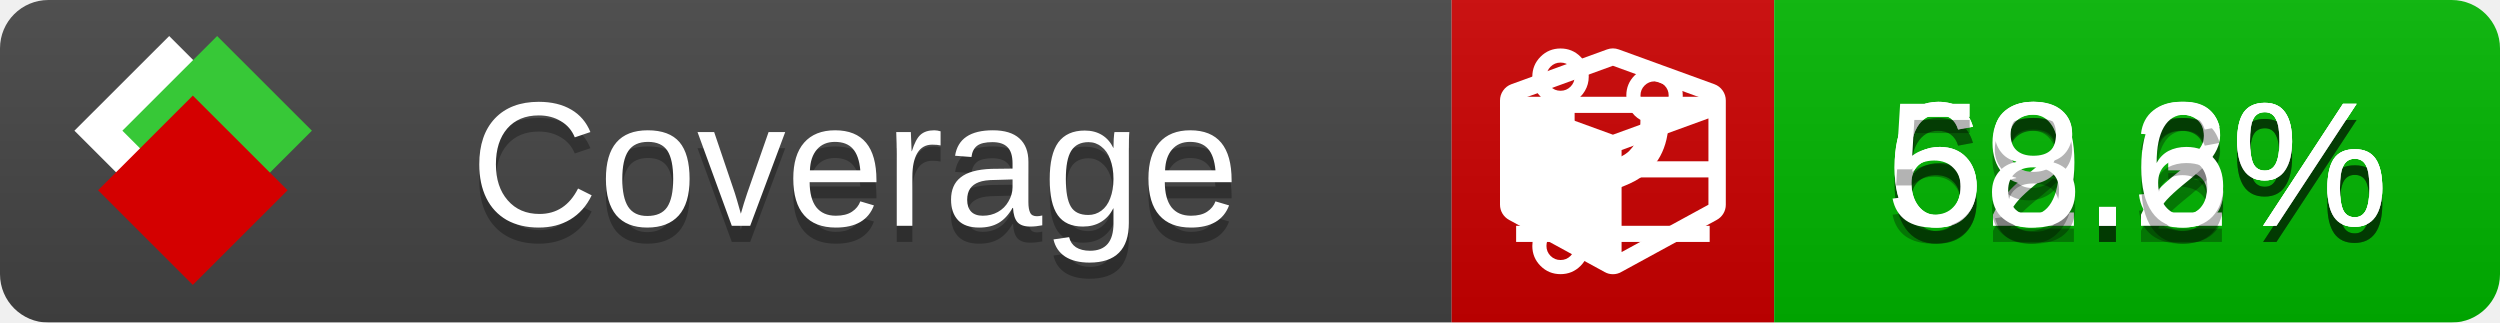
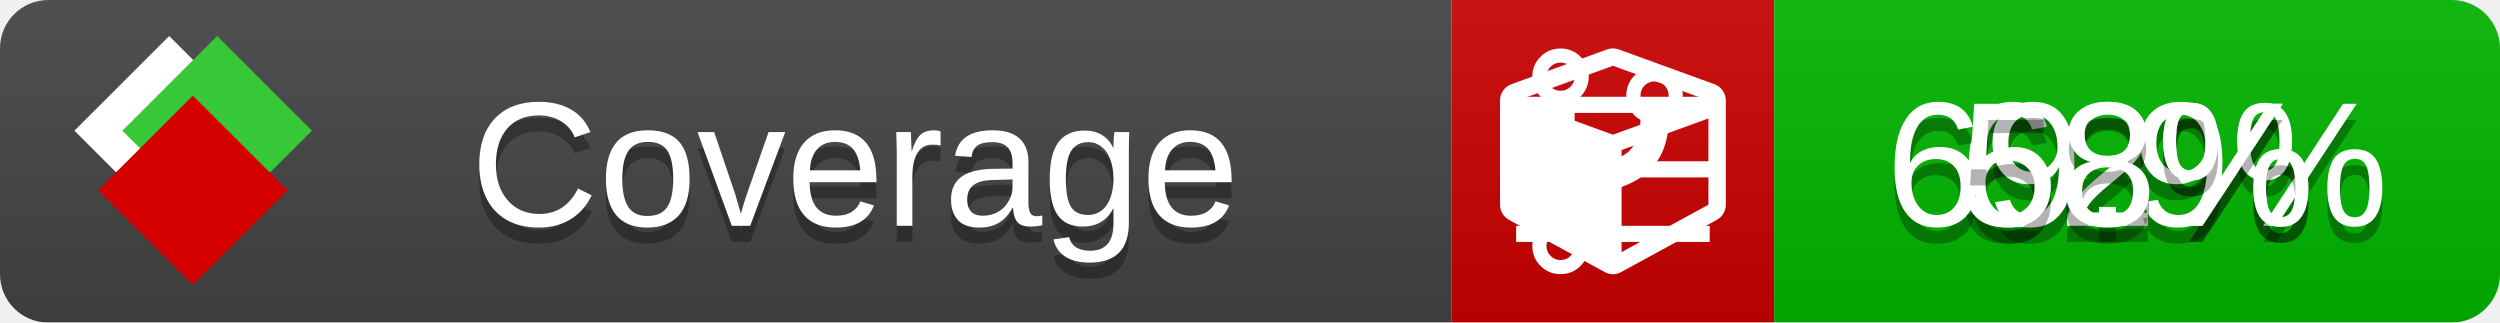
<svg xmlns="http://www.w3.org/2000/svg" xmlns:xlink="http://www.w3.org/1999/xlink" width="155" height="20">
  <style type="text/css">
          
            @keyframes fade1 {
                0% { visibility: visible; opacity: 1; }
               27% { visibility: visible; opacity: 1; }
               33% { visibility: hidden; opacity: 0; }
               60% { visibility: hidden; opacity: 0; }
               66% { visibility: hidden; opacity: 0; }
               93% { visibility: hidden; opacity: 0; }
              100% { visibility: visible; opacity: 1; }
            }
            @keyframes fade2 {
                0% { visibility: hidden; opacity: 0; }
               27% { visibility: hidden; opacity: 0; }
               33% { visibility: visible; opacity: 1; }
               60% { visibility: visible; opacity: 1; }
               66% { visibility: hidden; opacity: 0; }
               93% { visibility: hidden; opacity: 0; }
              100% { visibility: hidden; opacity: 0; }
            }
            @keyframes fade3 {
                0% { visibility: hidden; opacity: 0; }
               27% { visibility: hidden; opacity: 0; }
               33% { visibility: hidden; opacity: 0; }
               60% { visibility: hidden; opacity: 0; }
               66% { visibility: visible; opacity: 1; }
               93% { visibility: visible; opacity: 1; }
              100% { visibility: hidden; opacity: 0; }
            }
            .linecoverage {
                animation-duration: 15s;
                animation-name: fade1;
                animation-iteration-count: infinite;
            }
            .branchcoverage {
                animation-duration: 15s;
                animation-name: fade2;
                animation-iteration-count: infinite;
            }
            .methodcoverage {
                animation-duration: 15s;
                animation-name: fade3;
                animation-iteration-count: infinite;
            }
          
    </style>
  <defs>
    <linearGradient id="gradient" x2="0" y2="100%">
      <stop offset="0" stop-color="#bbb" stop-opacity=".1" />
      <stop offset="1" stop-opacity=".1" />
    </linearGradient>
    <linearGradient id="c">
      <stop offset="0" stop-color="#d40000" />
      <stop offset="1" stop-color="#ff2a2a" />
    </linearGradient>
    <linearGradient id="a">
      <stop offset="0" stop-color="#e0e0de" />
      <stop offset="1" stop-color="#fff" />
    </linearGradient>
    <linearGradient id="b">
      <stop offset="0" stop-color="#37c837" />
      <stop offset="1" stop-color="#217821" />
    </linearGradient>
    <linearGradient xlink:href="#a" id="e" x1="106.44" x2="69.96" y1="-11.96" y2="-46.84" gradientTransform="matrix(-.8426 -.00045 -.00045 -.8426 -94.27 -75.82)" gradientUnits="userSpaceOnUse" />
    <linearGradient xlink:href="#b" id="f" x1="56.19" x2="77.97" y1="-23.45" y2="10.62" gradientTransform="matrix(.8426 .00045 .00045 .8426 94.27 75.82)" gradientUnits="userSpaceOnUse" />
    <linearGradient xlink:href="#c" id="g" x1="79.98" x2="132.9" y1="10.79" y2="10.79" gradientTransform="matrix(.8426 .00045 .00045 .8426 94.27 75.82)" gradientUnits="userSpaceOnUse" />
    <mask id="mask">
      <rect width="155" height="20" rx="3" fill="#fff" />
    </mask>
    <g id="icon" transform="matrix(.04486 0 0 .04481 -.48 -.63)">
      <rect width="52.92" height="52.92" x="-109.72" y="-27.13" fill="url(#e)" transform="rotate(-135)" />
      <rect width="52.92" height="52.92" x="70.19" y="-39.18" fill="url(#f)" transform="rotate(45)" />
      <rect width="52.92" height="52.92" x="80.05" y="-15.74" fill="url(#g)" transform="rotate(45)" />
    </g>
  </defs>
  <g mask="url(#mask)">
    <rect x="0" y="0" width="90" height="20" fill="#444" />
    <rect x="90" y="0" width="20" height="20" fill="#c00" />
    <rect x="110" y="0" width="45" height="20" fill="#00B600" />
    <rect x="0" y="0" width="155" height="20" fill="url(#gradient)" />
  </g>
  <g>
    <path class="linecoverage" stroke="#fff" d="M94 6.5 h12 M94 10.5 h12 M94 14.5 h12" />
    <path class="branchcoverage" fill="#fff" d="m 97.628,15.247 q 0,-0.364 -0.255,-0.619 -0.255,-0.255 -0.619,-0.255 -0.364,0 -0.619,0.255 -0.255,0.255 -0.255,0.619 0,0.364 0.255,0.619 0.255,0.255 0.619,0.255 0.364,0 0.619,-0.255 0.255,-0.255 0.255,-0.619 z m 0,-10.493 q 0,-0.364 -0.255,-0.619 -0.255,-0.255 -0.619,-0.255 -0.364,0 -0.619,0.255 -0.255,0.255 -0.255,0.619 0,0.364 0.255,0.619 0.255,0.255 0.619,0.255 0.364,0 0.619,-0.255 0.255,-0.255 0.255,-0.619 z m 5.83,1.166 q 0,-0.364 -0.255,-0.619 -0.255,-0.255 -0.619,-0.255 -0.364,0 -0.619,0.255 -0.255,0.255 -0.255,0.619 0,0.364 0.255,0.619 0.255,0.255 0.619,0.255 0.364,0 0.619,-0.255 0.255,-0.255 0.255,-0.619 z m 0.874,0 q 0,0.474 -0.237,0.879 -0.237,0.405 -0.638,0.633 -0.018,2.614 -2.059,3.771 -0.619,0.346 -1.849,0.738 -1.166,0.364 -1.544,0.647 -0.378,0.282 -0.378,0.911 l 0,0.237 q 0.401,0.228 0.638,0.633 0.237,0.405 0.237,0.879 0,0.729 -0.51,1.239 -0.51,0.51 -1.239,0.51 -0.729,0 -1.239,-0.51 -0.51,-0.51 -0.51,-1.239 0,-0.474 0.237,-0.879 0.237,-0.405 0.638,-0.633 l 0,-7.469 q -0.401,-0.228 -0.638,-0.633 -0.237,-0.405 -0.237,-0.879 0,-0.729 0.51,-1.239 0.51,-0.51 1.239,-0.51 0.729,0 1.239,0.51 0.51,0.51 0.51,1.239 0,0.474 -0.237,0.879 -0.237,0.405 -0.638,0.633 l 0,4.527 q 0.492,-0.237 1.403,-0.519 0.501,-0.155 0.797,-0.269 0.296,-0.114 0.642,-0.282 0.346,-0.169 0.537,-0.36 0.191,-0.191 0.369,-0.465 0.178,-0.273 0.255,-0.633 0.077,-0.36 0.077,-0.833 -0.401,-0.228 -0.638,-0.633 -0.237,-0.405 -0.237,-0.879 0,-0.729 0.51,-1.239 0.51,-0.51 1.239,-0.51 0.729,0 1.239,0.51 0.51,0.51 0.51,1.239 z" />
    <path class="methodcoverage" fill="#fff" d="m 100.538,15.629 5.385,-2.936 v -5.351 l -5.385,1.96 z M 100,8.351 105.873,6.214 100,4.077 94.127,6.214 Z m 7,-2.12 v 6.462 q 0,0.294 -0.151,0.547 -0.151,0.252 -0.412,0.395 l -5.923,3.231 q -0.236,0.135 -0.513,0.135 -0.278,0 -0.513,-0.135 l -5.923,-3.231 Q 93.303,13.492 93.151,13.239 93,12.987 93,12.692 v -6.462 q 0,-0.337 0.194,-0.614 0.194,-0.278 0.513,-0.395 l 5.923,-2.154 q 0.185,-0.067 0.37,-0.067 0.185,0 0.37,0.067 l 5.923,2.154 q 0.32,0.118 0.513,0.395 Q 107,5.894 107,6.231 Z" />
  </g>
  <g fill="#fff" text-anchor="middle" font-family="Verdana,Arial,Geneva,sans-serif" font-size="11">
    <a xlink:href="https://github.com/danielpalme/ReportGenerator" target="_top">
      <use xlink:href="#icon" transform="translate(3,1) scale(3.5)" />
    </a>
    <text x="53" y="15" fill="#010101" fill-opacity=".3">Coverage</text>
    <text x="53" y="14" fill="#fff">Coverage</text>
-     <text class="linecoverage" x="132.5" y="15" fill="#010101" fill-opacity=".3">62.3%</text>
-     <text class="linecoverage" x="132.5" y="14">62.3%</text>
-     <text class="branchcoverage" x="132.5" y="15" fill="#010101" fill-opacity=".3">69.2%</text>
-     <text class="branchcoverage" x="132.5" y="14">69.2%</text>
-     <text class="methodcoverage" x="132.5" y="15" fill="#010101" fill-opacity=".3">58.6%</text>
-     <text class="methodcoverage" x="132.5" y="14">58.6%</text>
+     <text class="linecoverage" x="132.5" y="15" fill="#010101" fill-opacity=".3">62%</text>
+     <text class="linecoverage" x="132.5" y="14">62%</text>
+     <text class="branchcoverage" x="132.5" y="15" fill="#010101" fill-opacity=".3">69.9%</text>
+     <text class="branchcoverage" x="132.5" y="14">69.9%</text>
+     <text class="methodcoverage" x="132.5" y="15" fill="#010101" fill-opacity=".3">58%</text>
+     <text class="methodcoverage" x="132.5" y="14">58%</text>
  </g>
  <g>
    <rect class="linecoverage" x="90" y="0" width="65" height="20" fill-opacity="0" />
    <rect class="branchcoverage" x="90" y="0" width="65" height="20" fill-opacity="0" />
    <rect class="methodcoverage" x="90" y="0" width="65" height="20" fill-opacity="0" />
  </g>
</svg>
